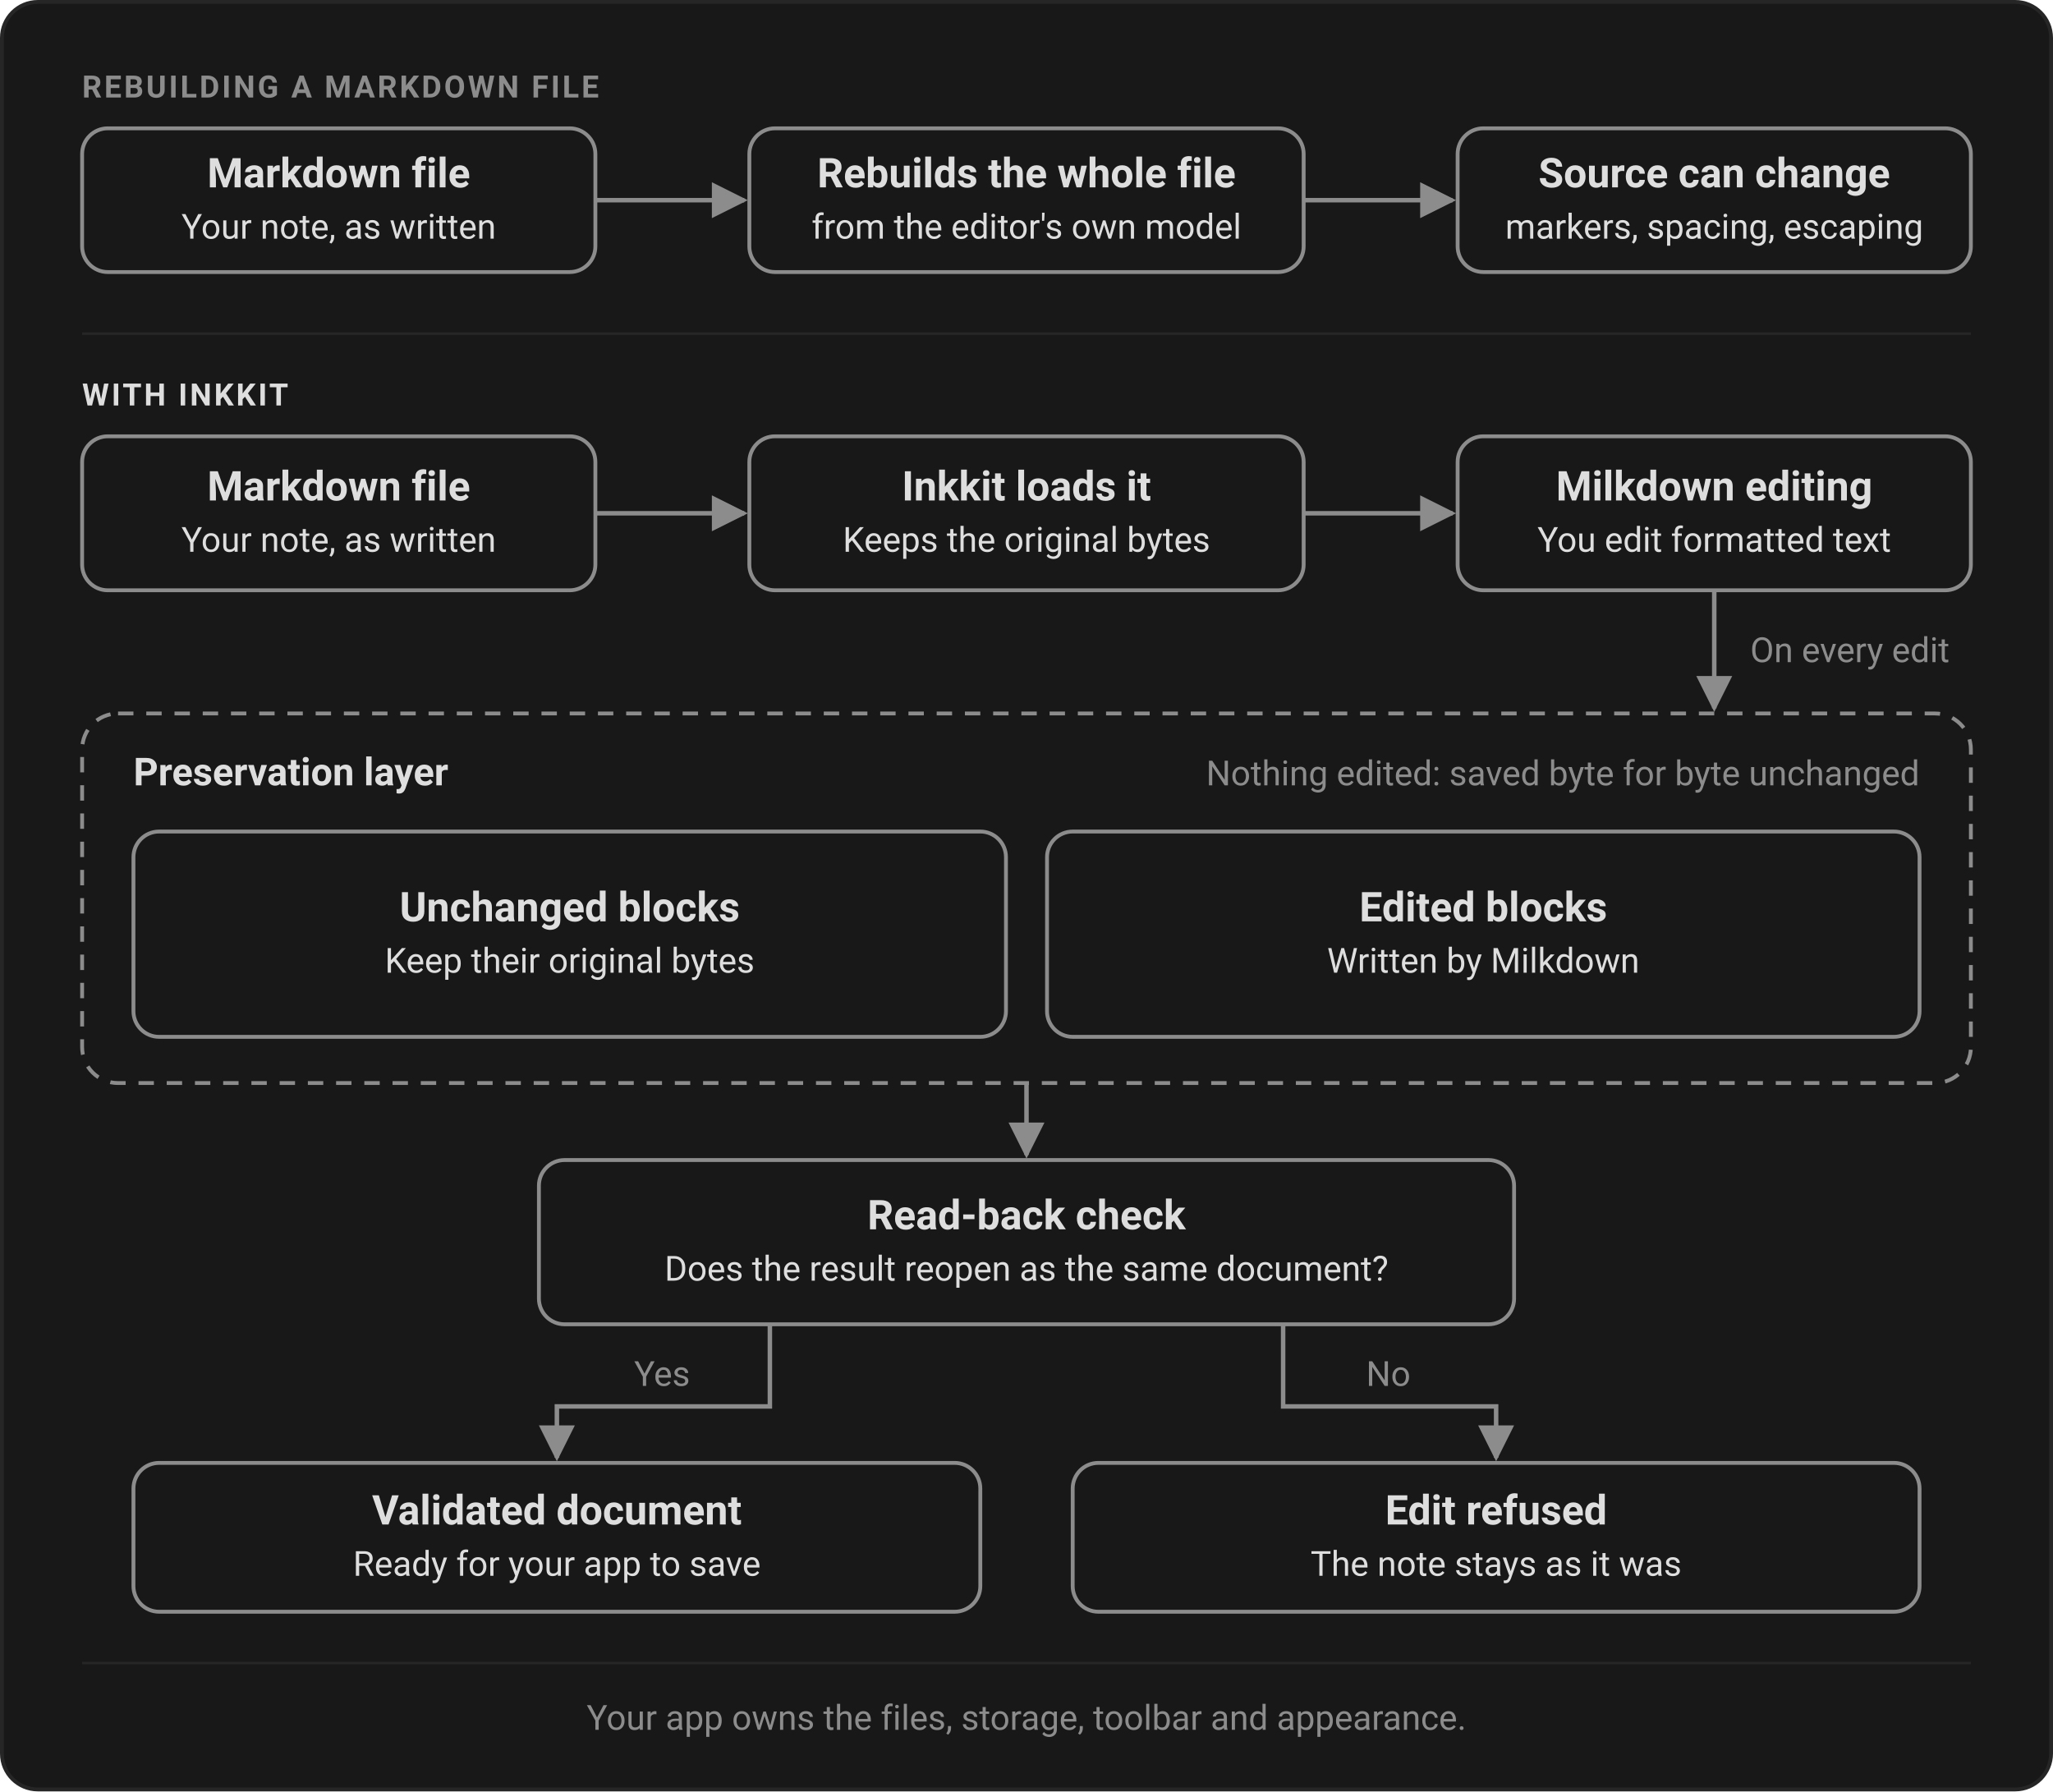
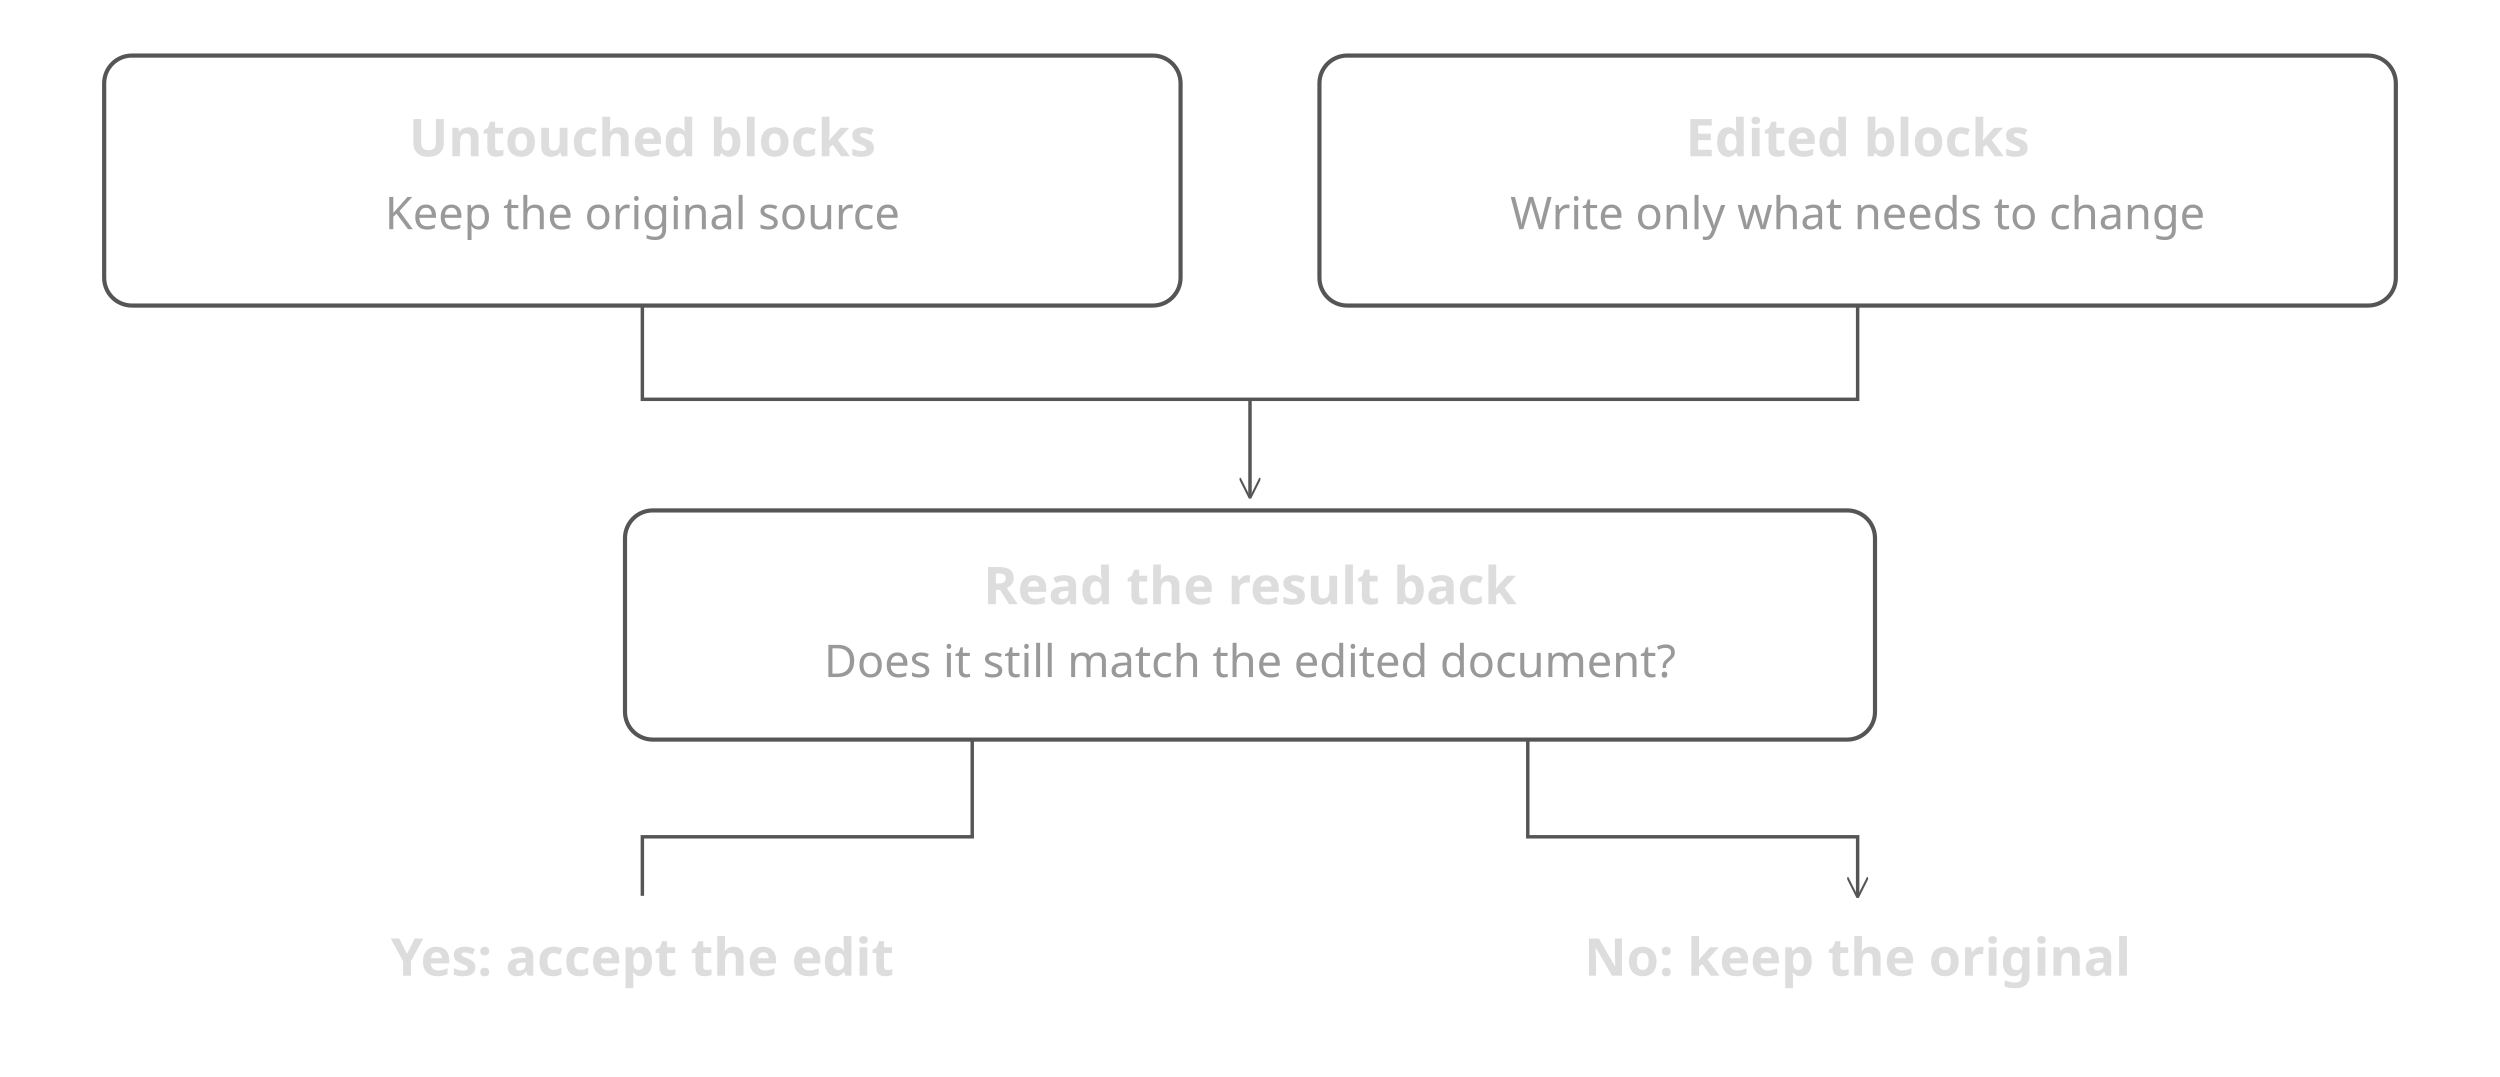
- <svg xmlns="http://www.w3.org/2000/svg" viewBox="0 0 800 698" width="800" height="698" role="img" aria-labelledby="title desc">
-   <style>
-     text { font-family: -apple-system, BlinkMacSystemFont, "Segoe UI", Roboto, "Helvetica Neue", Arial, sans-serif; }
-     .t { font-size: 16px; font-weight: 600; }
-     .s { font-size: 13.5px; }
-     .l { font-size: 13.5px; }
-     .h { font-size: 12px; font-weight: 700; letter-spacing: 0.08em; }
-     .h2 { font-size: 15px; font-weight: 700; }
-   </style>
+ <svg xmlns="http://www.w3.org/2000/svg" width="720" height="310" viewBox="0 0 720 310" role="img" aria-labelledby="title desc">
+   <style>text{font-family:system-ui,sans-serif;fill:#ddd;font-size:15px}.detail{fill:#999;font-size:13px}.box{fill:none;stroke:#555;stroke-width:1.2}</style>
  <defs>
-     <marker id="head" viewBox="0 0 10 10" refX="9" refY="5" markerWidth="8" markerHeight="8" orient="auto">
-       <path d="M 0 0 L 10 5 L 0 10 z" fill="#8c8c8c" />
+     <marker id="arrow" viewBox="0 0 10 10" refX="9" refY="5" markerWidth="6" markerHeight="6" orient="auto">
+       <path d="M0 0 10 5 0 10" fill="none" stroke="#555" />
    </marker>
  </defs>
-   <rect x="0.75" y="0.75" width="798.5" height="696.5" rx="14" fill="#181818" stroke="#262626" stroke-width="1.5" />
-   <text x="32" y="38" text-anchor="start" class="h" fill="#8c8c8c">REBUILDING A MARKDOWN FILE</text>
-   <rect x="32" y="50" width="200" height="56" rx="10" fill="#181818" stroke="#8c8c8c" stroke-width="1.5" />
-   <text x="132" y="73" text-anchor="middle" class="t" fill="#dedede">Markdown file</text>
-   <text x="132" y="93" text-anchor="middle" class="s" fill="#dedede">Your note, as written</text>
-   <path d="M 232 78 H 290" fill="none" stroke="#8c8c8c" stroke-width="1.75" marker-end="url(#head)" />
-   <rect x="292" y="50" width="216" height="56" rx="10" fill="#181818" stroke="#8c8c8c" stroke-width="1.5" />
-   <text x="400" y="73" text-anchor="middle" class="t" fill="#dedede">Rebuilds the whole file</text>
-   <text x="400" y="93" text-anchor="middle" class="s" fill="#dedede">from the editor's own model</text>
-   <path d="M 508 78 H 566" fill="none" stroke="#8c8c8c" stroke-width="1.75" marker-end="url(#head)" />
-   <rect x="568" y="50" width="200" height="56" rx="10" fill="#181818" stroke="#8c8c8c" stroke-width="1.5" />
-   <text x="668" y="73" text-anchor="middle" class="t" fill="#dedede">Source can change</text>
-   <text x="668" y="93" text-anchor="middle" class="s" fill="#dedede">markers, spacing, escaping</text>
-   <line x1="32" y1="130" x2="768" y2="130" stroke="#262626" stroke-width="1" />
-   <text x="32" y="158" text-anchor="start" class="h" fill="#dedede">WITH INKKIT</text>
-   <rect x="32" y="170" width="200" height="60" rx="10" fill="#181818" stroke="#8c8c8c" stroke-width="1.5" />
-   <text x="132" y="195" text-anchor="middle" class="t" fill="#dedede">Markdown file</text>
-   <text x="132" y="215" text-anchor="middle" class="s" fill="#dedede">Your note, as written</text>
-   <path d="M 232 200 H 290" fill="none" stroke="#8c8c8c" stroke-width="1.75" marker-end="url(#head)" />
-   <rect x="292" y="170" width="216" height="60" rx="10" fill="#181818" stroke="#8c8c8c" stroke-width="1.5" />
-   <text x="400" y="195" text-anchor="middle" class="t" fill="#dedede">Inkkit loads it</text>
-   <text x="400" y="215" text-anchor="middle" class="s" fill="#dedede">Keeps the original bytes</text>
-   <path d="M 508 200 H 566" fill="none" stroke="#8c8c8c" stroke-width="1.75" marker-end="url(#head)" />
-   <rect x="568" y="170" width="200" height="60" rx="10" fill="#181818" stroke="#8c8c8c" stroke-width="1.5" />
-   <text x="668" y="195" text-anchor="middle" class="t" fill="#dedede">Milkdown editing</text>
-   <text x="668" y="215" text-anchor="middle" class="s" fill="#dedede">You edit formatted text</text>
-   <path d="M 668 230 V 276" fill="none" stroke="#8c8c8c" stroke-width="1.75" marker-end="url(#head)" />
-   <text x="682" y="258" text-anchor="start" class="l" fill="#8c8c8c">On every edit</text>
-   <rect x="32" y="278" width="736" height="144" rx="14" fill="#181818" stroke="#8c8c8c" stroke-width="1.5" stroke-dasharray="6 5" />
-   <text x="52" y="306" text-anchor="start" class="h2" fill="#dedede">Preservation layer</text>
-   <text x="748" y="306" text-anchor="end" class="l" fill="#8c8c8c">Nothing edited: saved byte for byte unchanged</text>
-   <rect x="52" y="324" width="340" height="80" rx="10" fill="#181818" stroke="#8c8c8c" stroke-width="1.5" />
-   <text x="222" y="359" text-anchor="middle" class="t" fill="#dedede">Unchanged blocks</text>
-   <text x="222" y="379" text-anchor="middle" class="s" fill="#dedede">Keep their original bytes</text>
-   <rect x="408" y="324" width="340" height="80" rx="10" fill="#181818" stroke="#8c8c8c" stroke-width="1.5" />
-   <text x="578" y="359" text-anchor="middle" class="t" fill="#dedede">Edited blocks</text>
-   <text x="578" y="379" text-anchor="middle" class="s" fill="#dedede">Written by Milkdown</text>
-   <path d="M 400 422 V 450" fill="none" stroke="#8c8c8c" stroke-width="1.75" marker-end="url(#head)" />
-   <rect x="210" y="452" width="380" height="64" rx="10" fill="#181818" stroke="#8c8c8c" stroke-width="1.5" />
-   <text x="400" y="479" text-anchor="middle" class="t" fill="#dedede">Read-back check</text>
-   <text x="400" y="499" text-anchor="middle" class="s" fill="#dedede">Does the result reopen as the same document?</text>
-   <path d="M 300 516 V 548 H 217 V 568" fill="none" stroke="#8c8c8c" stroke-width="1.75" marker-end="url(#head)" />
-   <path d="M 500 516 V 548 H 583 V 568" fill="none" stroke="#8c8c8c" stroke-width="1.75" marker-end="url(#head)" />
-   <text x="258" y="540" text-anchor="middle" class="l" fill="#8c8c8c">Yes</text>
-   <text x="541" y="540" text-anchor="middle" class="l" fill="#8c8c8c">No</text>
-   <rect x="52" y="570" width="330" height="58" rx="10" fill="#181818" stroke="#8c8c8c" stroke-width="1.5" />
-   <text x="217" y="594" text-anchor="middle" class="t" fill="#dedede">Validated document</text>
-   <text x="217" y="614" text-anchor="middle" class="s" fill="#dedede">Ready for your app to save</text>
-   <rect x="418" y="570" width="330" height="58" rx="10" fill="#181818" stroke="#8c8c8c" stroke-width="1.5" />
-   <text x="583" y="594" text-anchor="middle" class="t" fill="#dedede">Edit refused</text>
-   <text x="583" y="614" text-anchor="middle" class="s" fill="#dedede">The note stays as it was</text>
-   <line x1="32" y1="648" x2="768" y2="648" stroke="#262626" stroke-width="1" />
-   <text x="400" y="674" text-anchor="middle" class="l" fill="#8c8c8c">Your app owns the files, storage, toolbar and appearance.</text>
+   <rect class="box" x="30" y="16" width="310" height="72" rx="8" />
+   <text x="185" y="45" text-anchor="middle" font-weight="600">Untouched blocks</text>
+   <text class="detail" x="185" y="66" text-anchor="middle">Keep the original source</text>
+   <rect class="box" x="380" y="16" width="310" height="72" rx="8" />
+   <text x="535" y="45" text-anchor="middle" font-weight="600">Edited blocks</text>
+   <text class="detail" x="535" y="66" text-anchor="middle">Write only what needs to change</text>
+   <path d="M185 88v27h350V88 M360 115v28" fill="none" stroke="#555" marker-end="url(#arrow)" />
+   <rect class="box" x="180" y="147" width="360" height="66" rx="8" />
+   <text x="360" y="174" text-anchor="middle" font-weight="600">Read the result back</text>
+   <text class="detail" x="360" y="195" text-anchor="middle">Does it still match the edited document?</text>
+   <path d="M280 213v28H185v17 M440 213v28h95v17" fill="none" stroke="#555" marker-end="url(#arrow)" />
+   <text x="185" y="281" text-anchor="middle" font-weight="600">Yes: accept the edit</text>
+   <text x="535" y="281" text-anchor="middle" font-weight="600">No: keep the original</text>
</svg>
